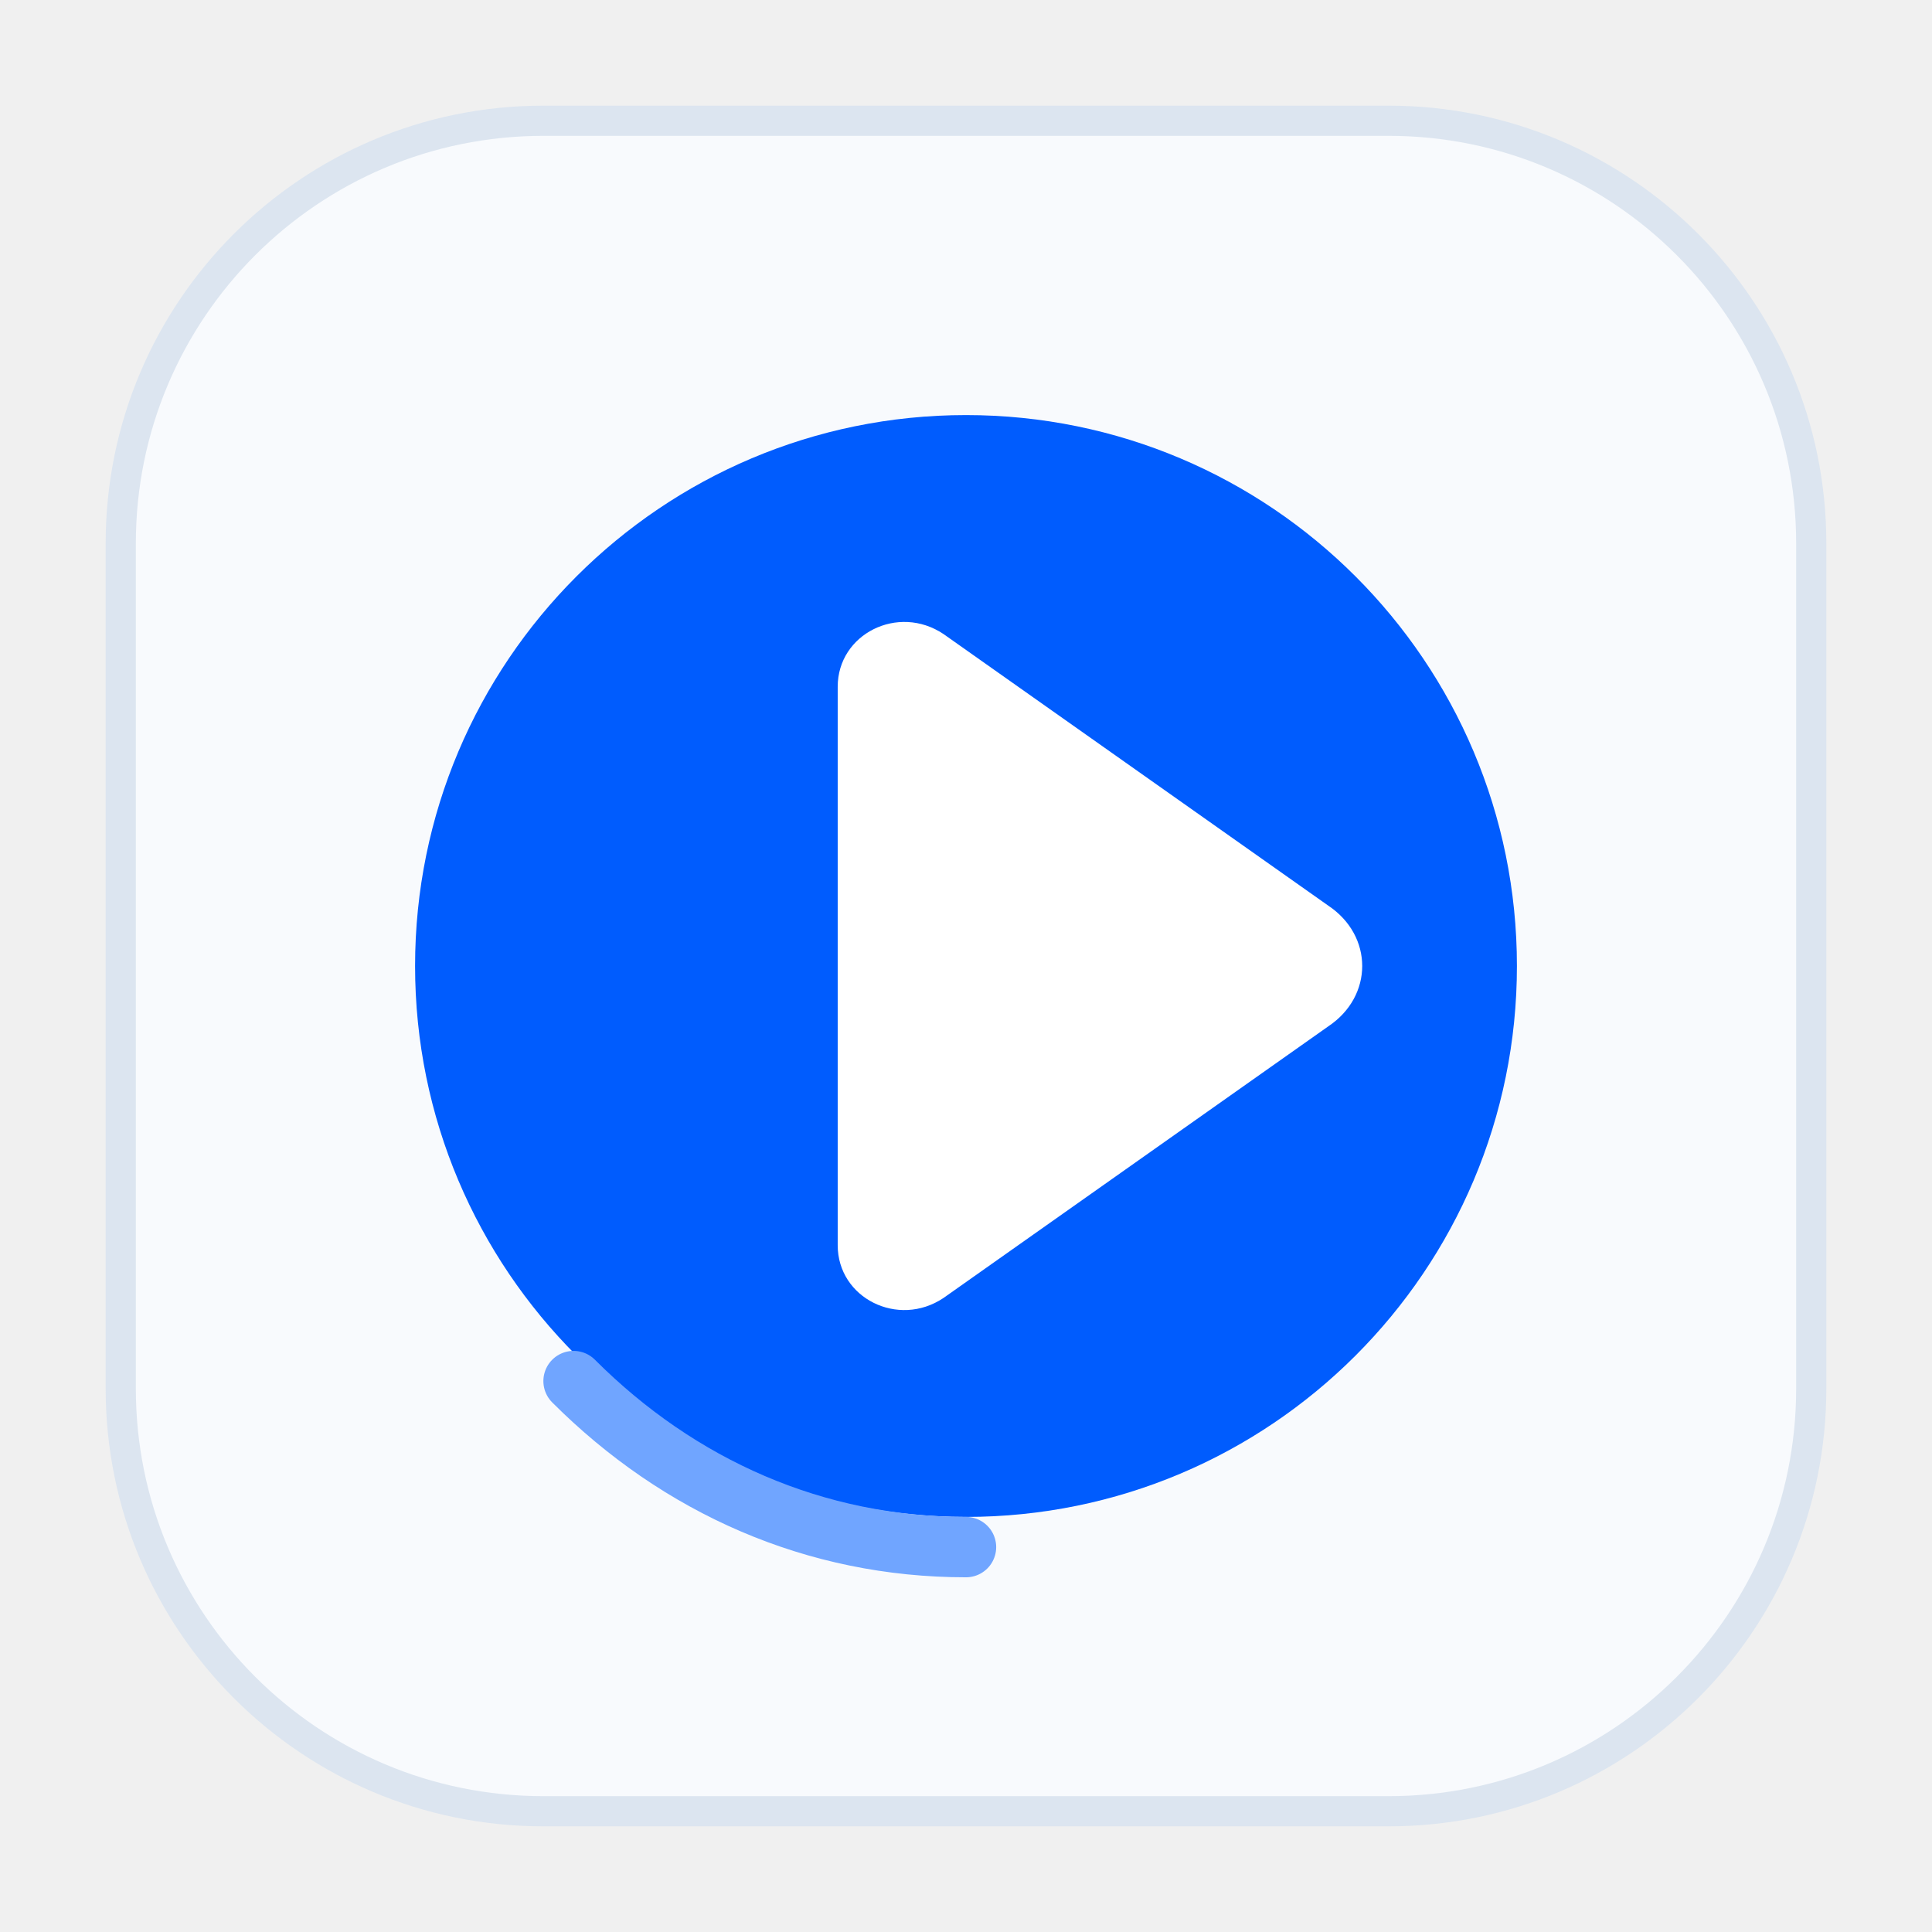
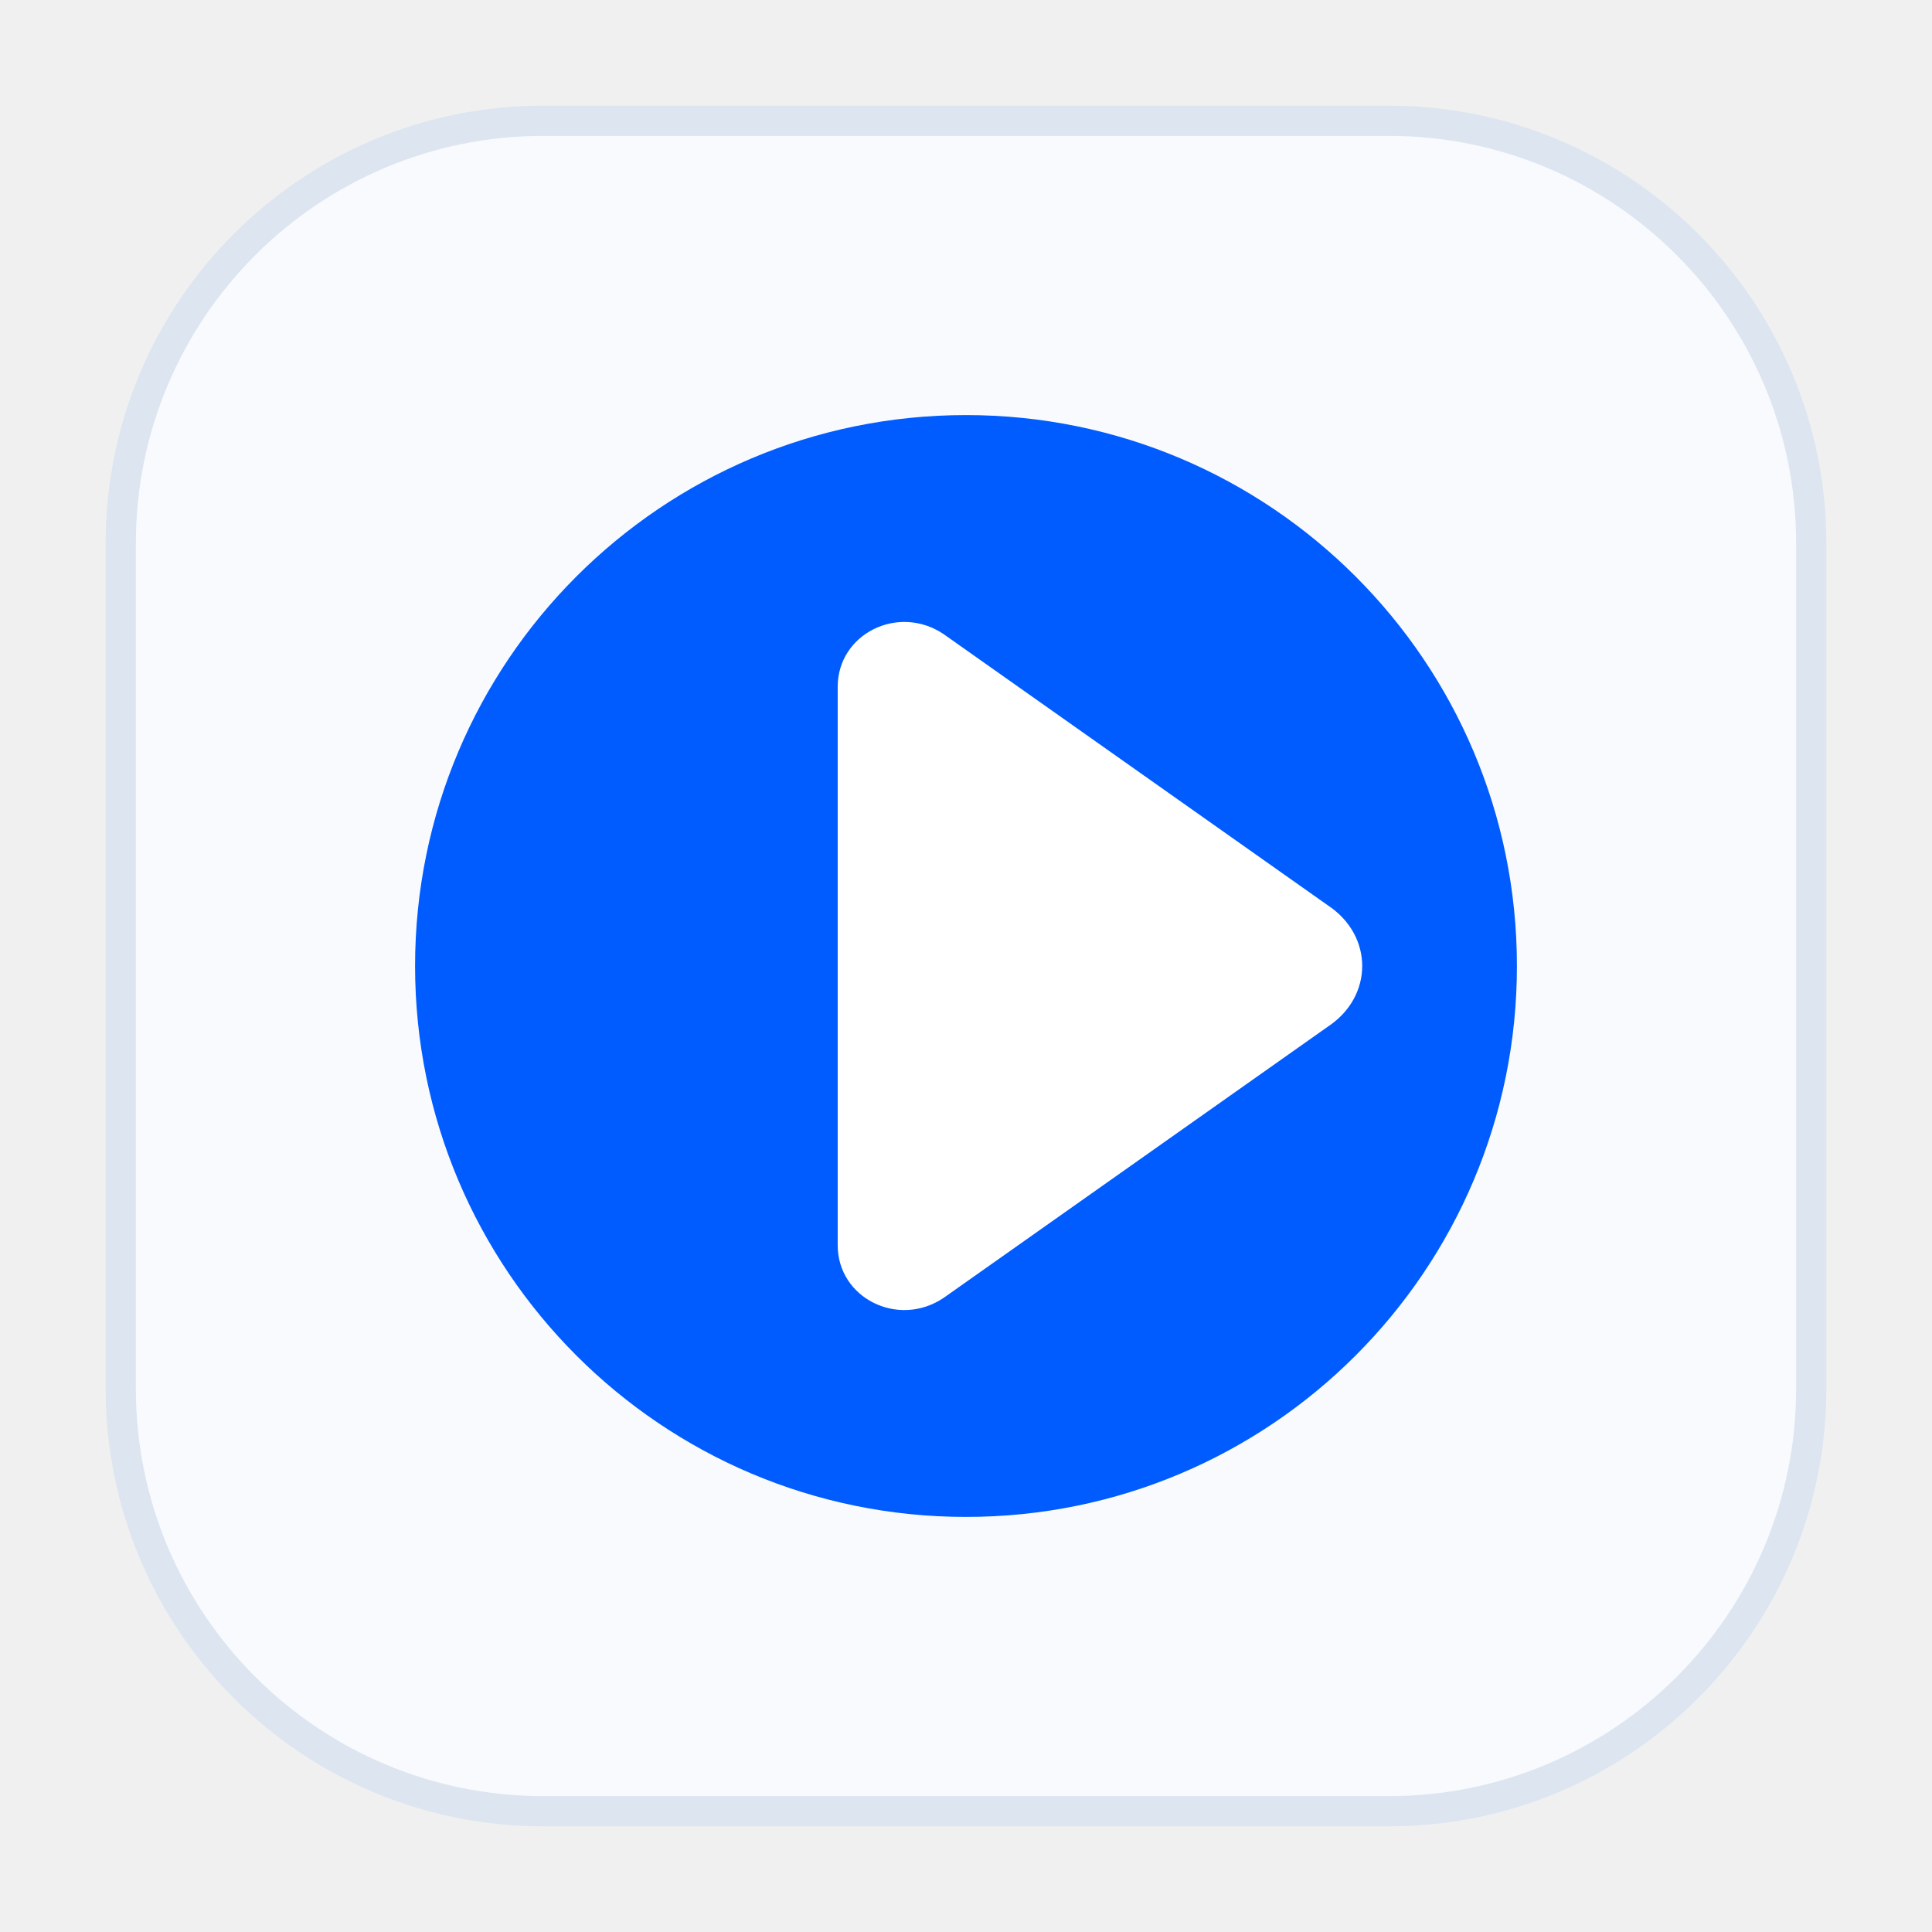
<svg xmlns="http://www.w3.org/2000/svg" width="256" height="256" viewBox="0 0 256 256">
  <rect x="16" y="16" width="224" height="224" rx="56" fill="#F8FAFD" stroke="#DCE5F0" stroke-width="4" />
  <circle cx="128" cy="128" r="73" fill="#005CFE" />
  <path d="M111 91c0-7 8-11 14-7l51 36c6 4 6 12 0 16l-51 36c-6 4-14 0-14-7V91z" fill="#FFFFFF" />
-   <path d="M76 183c14 14 32 22 52 22" fill="none" stroke="#70A5FF" stroke-width="8" stroke-linecap="round" />
</svg>
